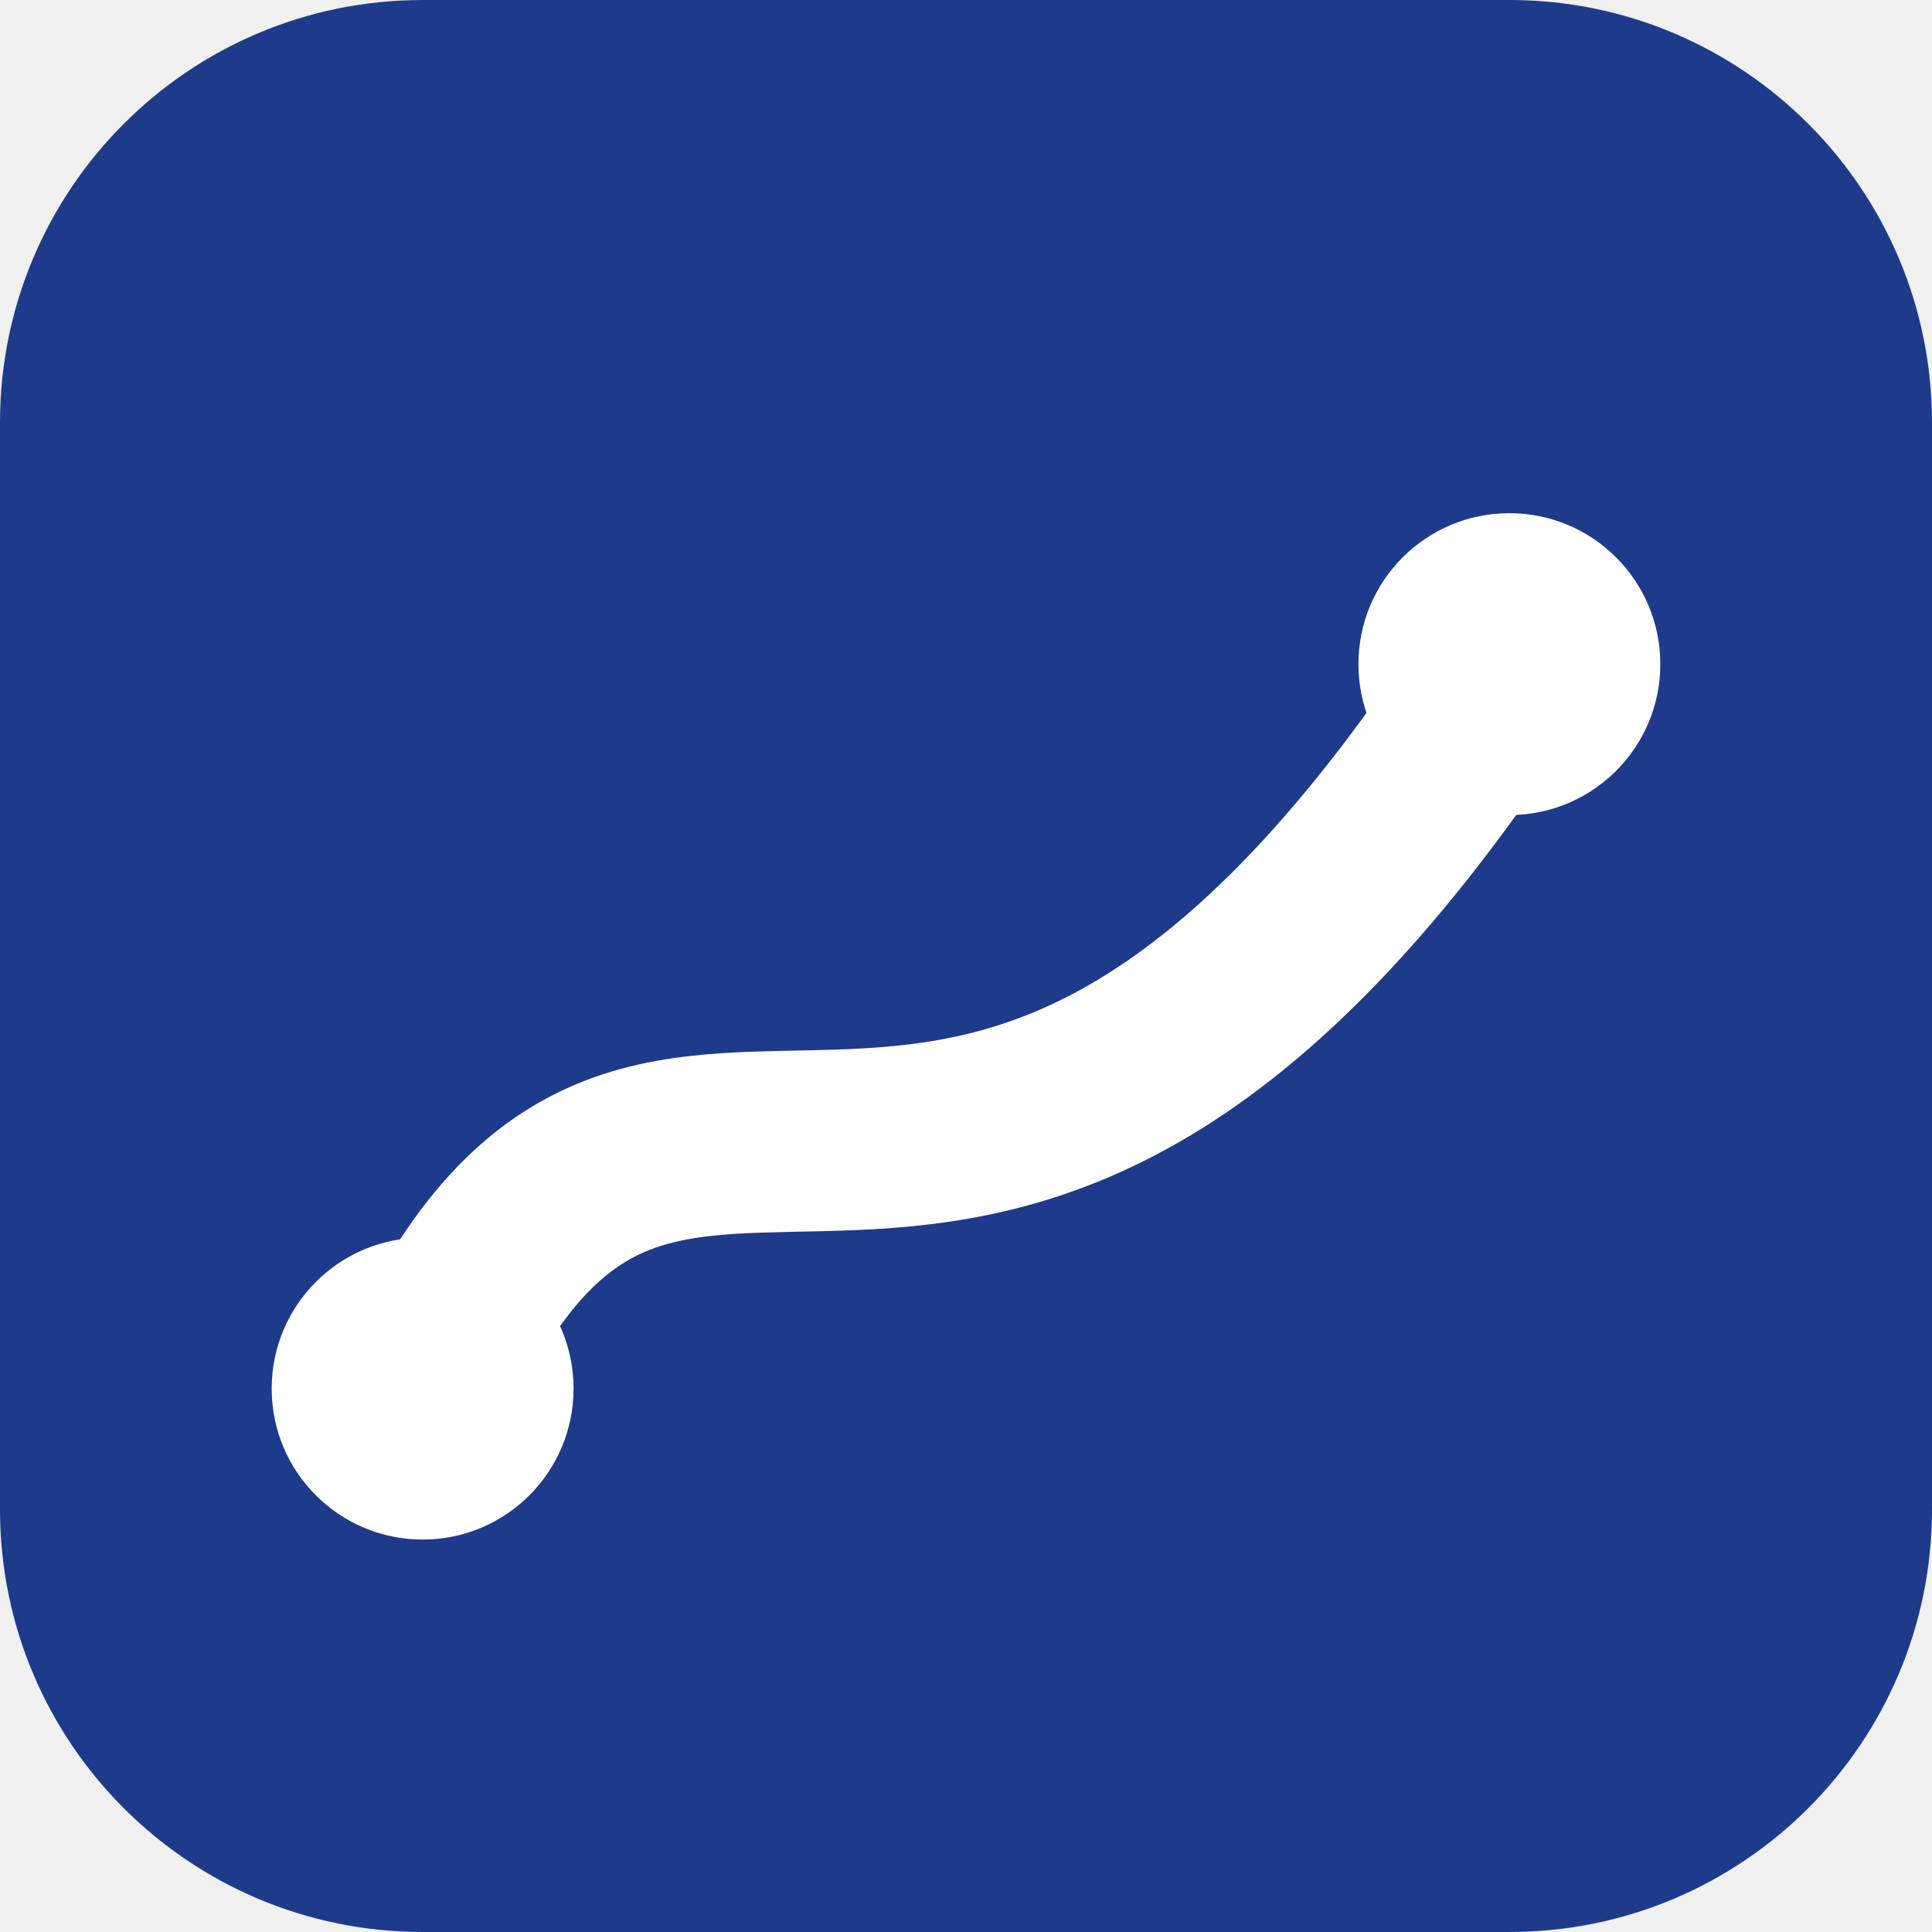
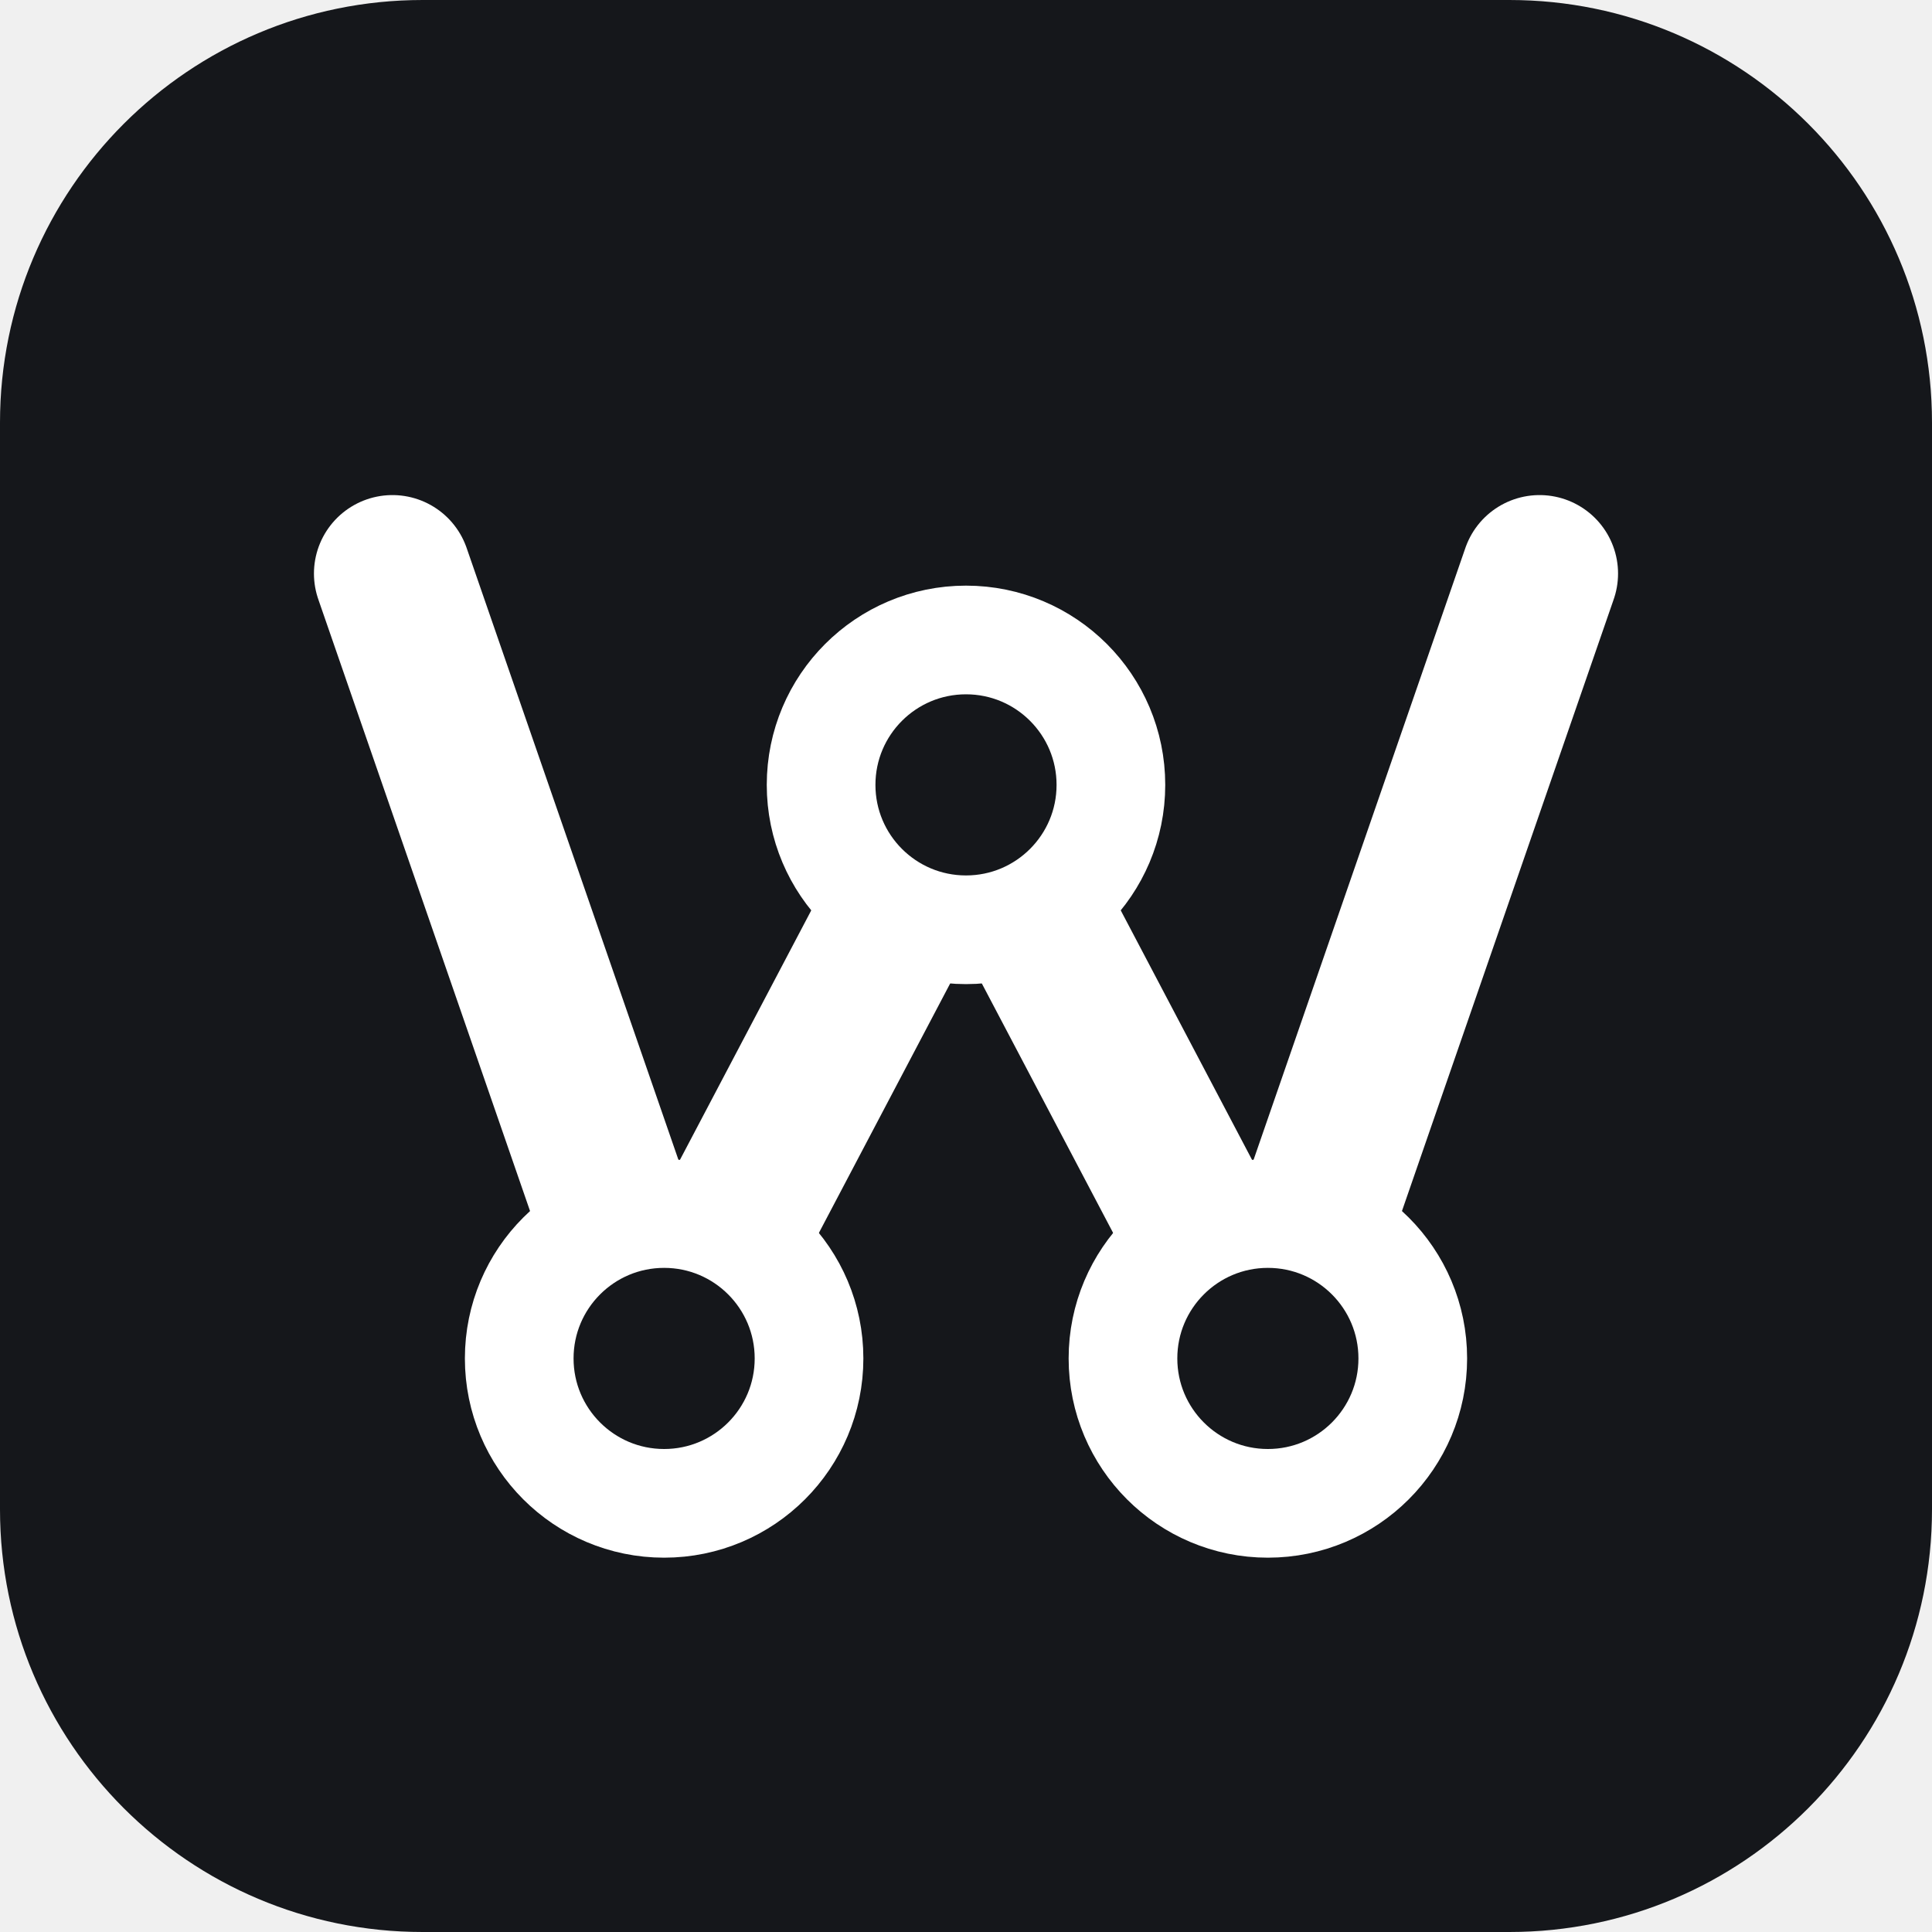
<svg xmlns="http://www.w3.org/2000/svg" viewBox="0 0 32 32">
-   <rect width="32" height="32" rx="7" fill="#1e3a8a" />
-   <path d="M7 23c4-9 9 2 18-12" fill="none" stroke="#fff" stroke-width="3" stroke-linecap="round" />
-   <circle cx="7" cy="23" r="2.5" fill="#fff" />
-   <circle cx="25" cy="11" r="2.5" fill="#fff" />
+   <rect width="32" height="32" rx="7" fill="#15171b" />
+   <path d="M6.5 9.5 11 22.5 16 13 21 22.5 25.5 9.5" fill="none" stroke="#fff" stroke-width="2.6" stroke-linecap="round" stroke-linejoin="round" />
+   <g fill="#15171b" stroke="#fff" stroke-width="1.8">
+     <circle cx="11" cy="22.5" r="2.4" />
+     <circle cx="16" cy="13" r="2.4" />
+     <circle cx="21" cy="22.5" r="2.4" />
+   </g>
</svg>
